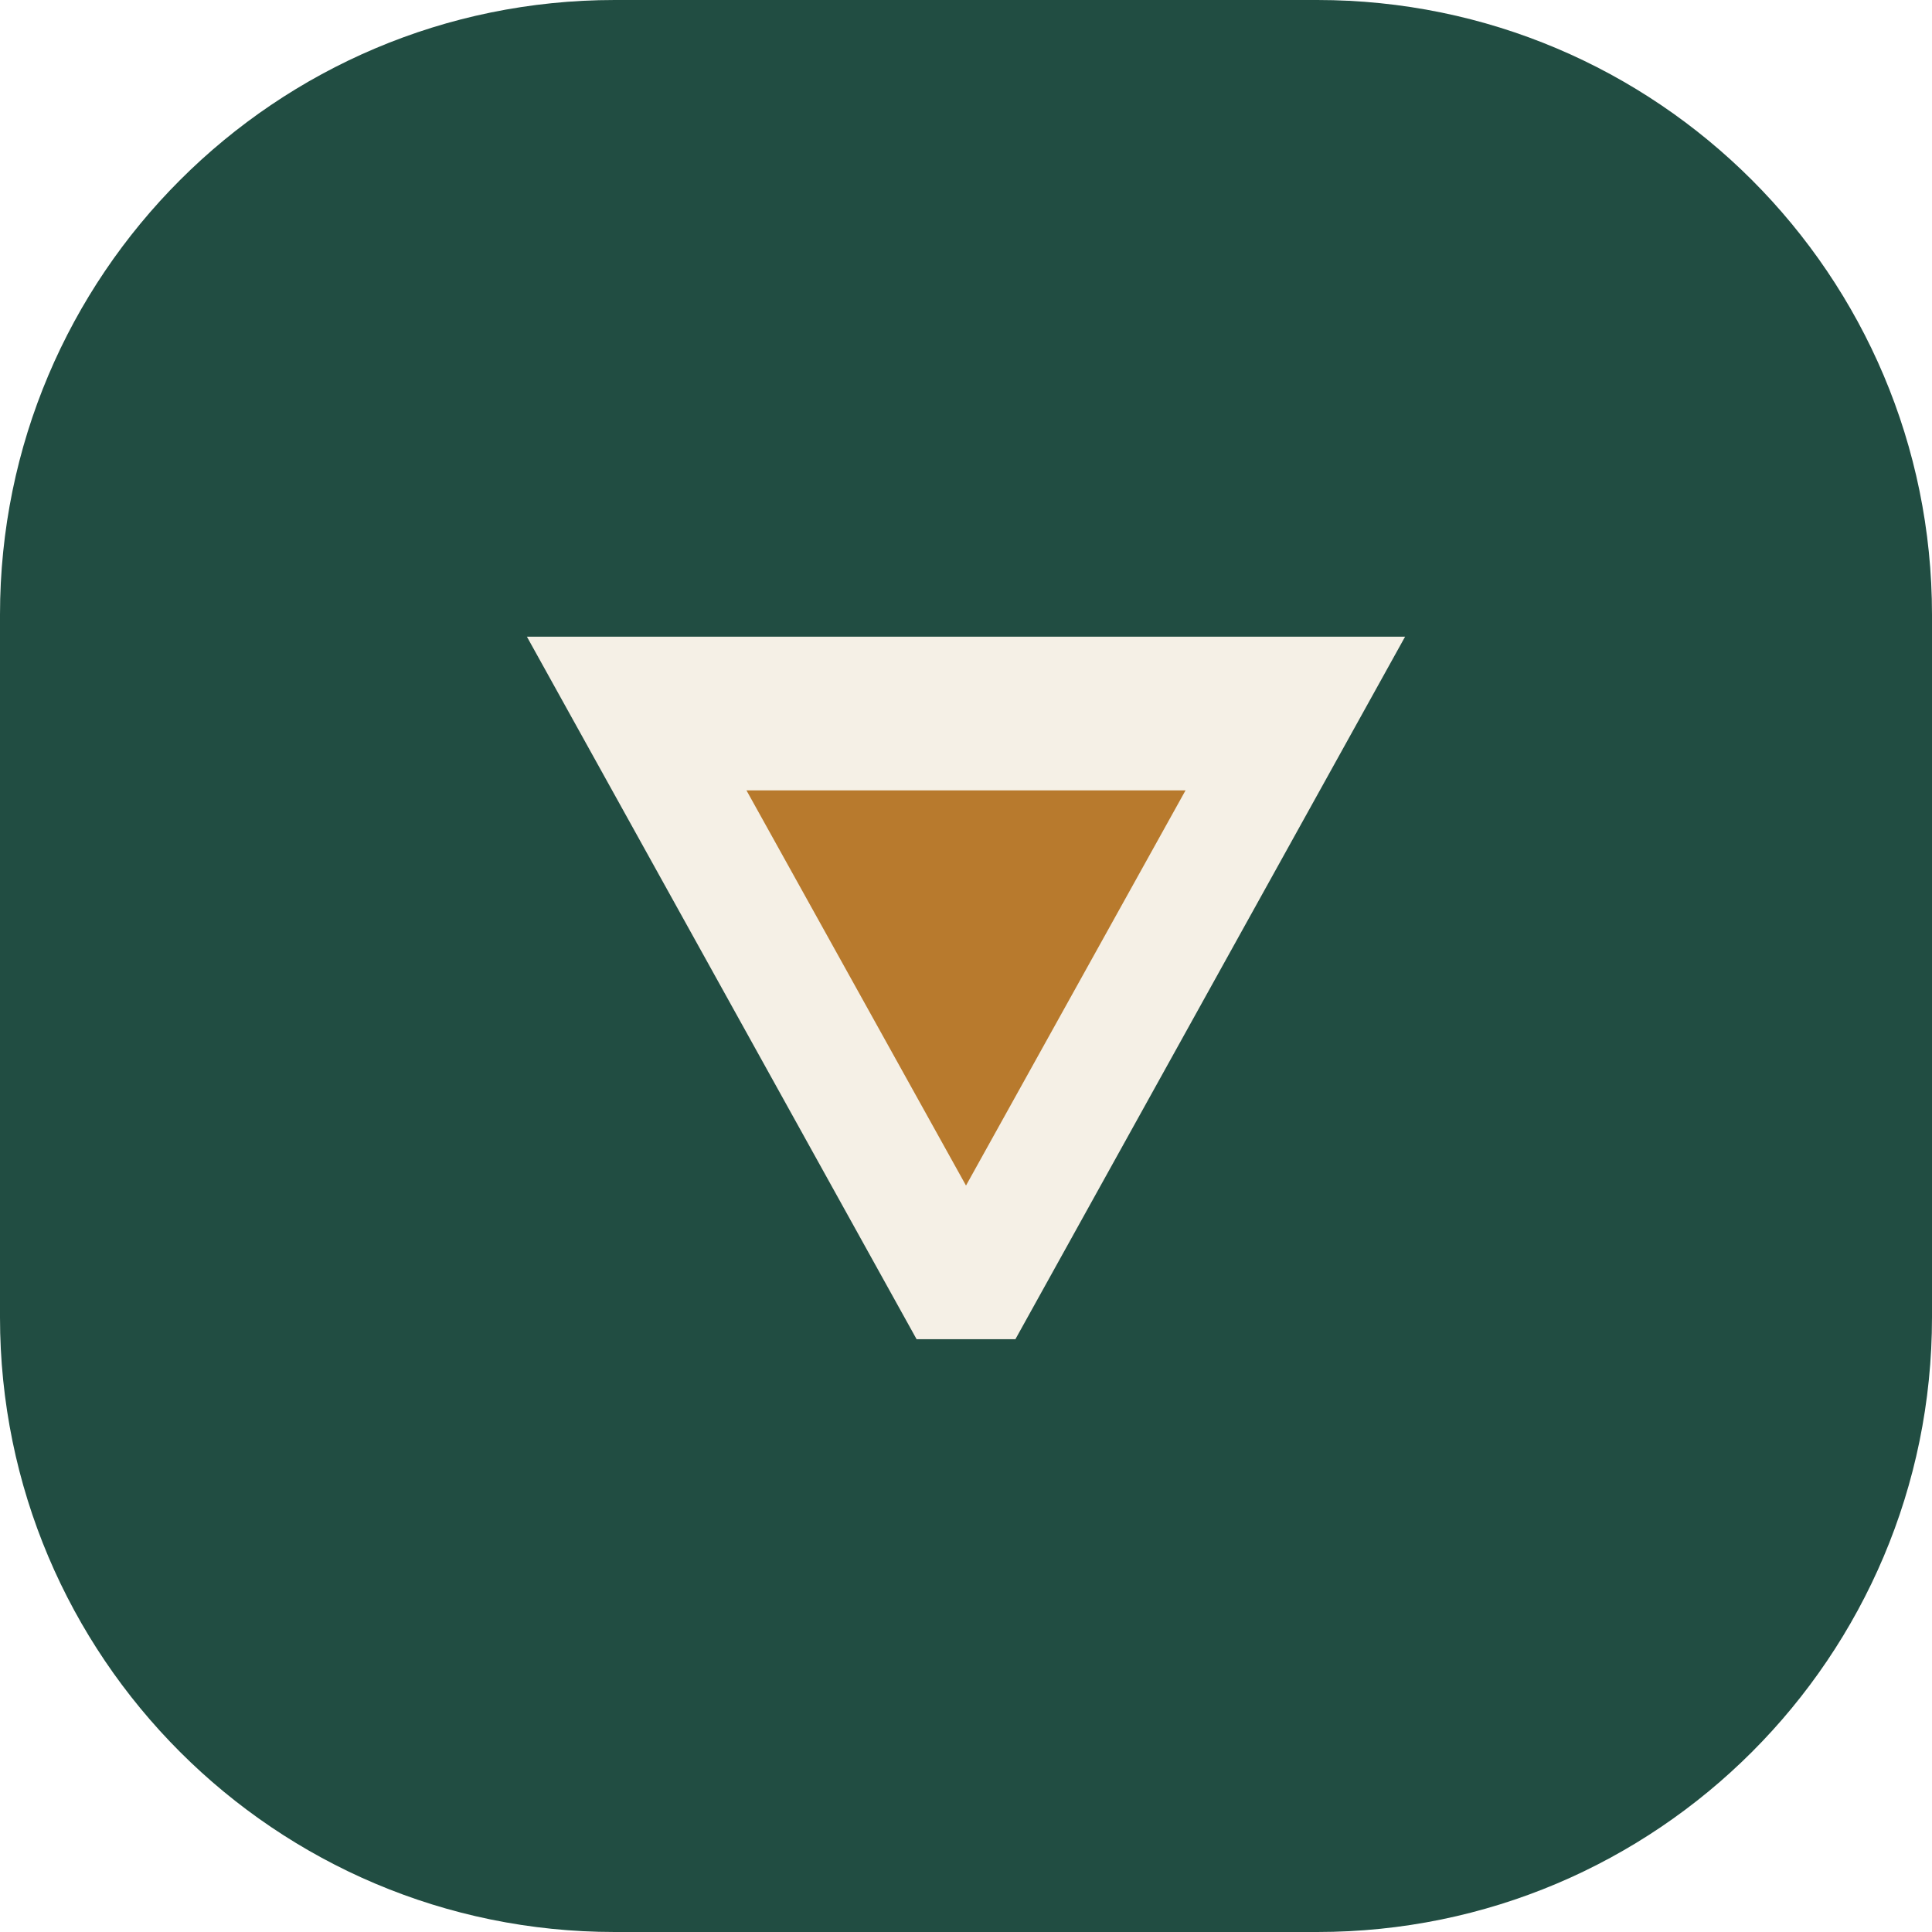
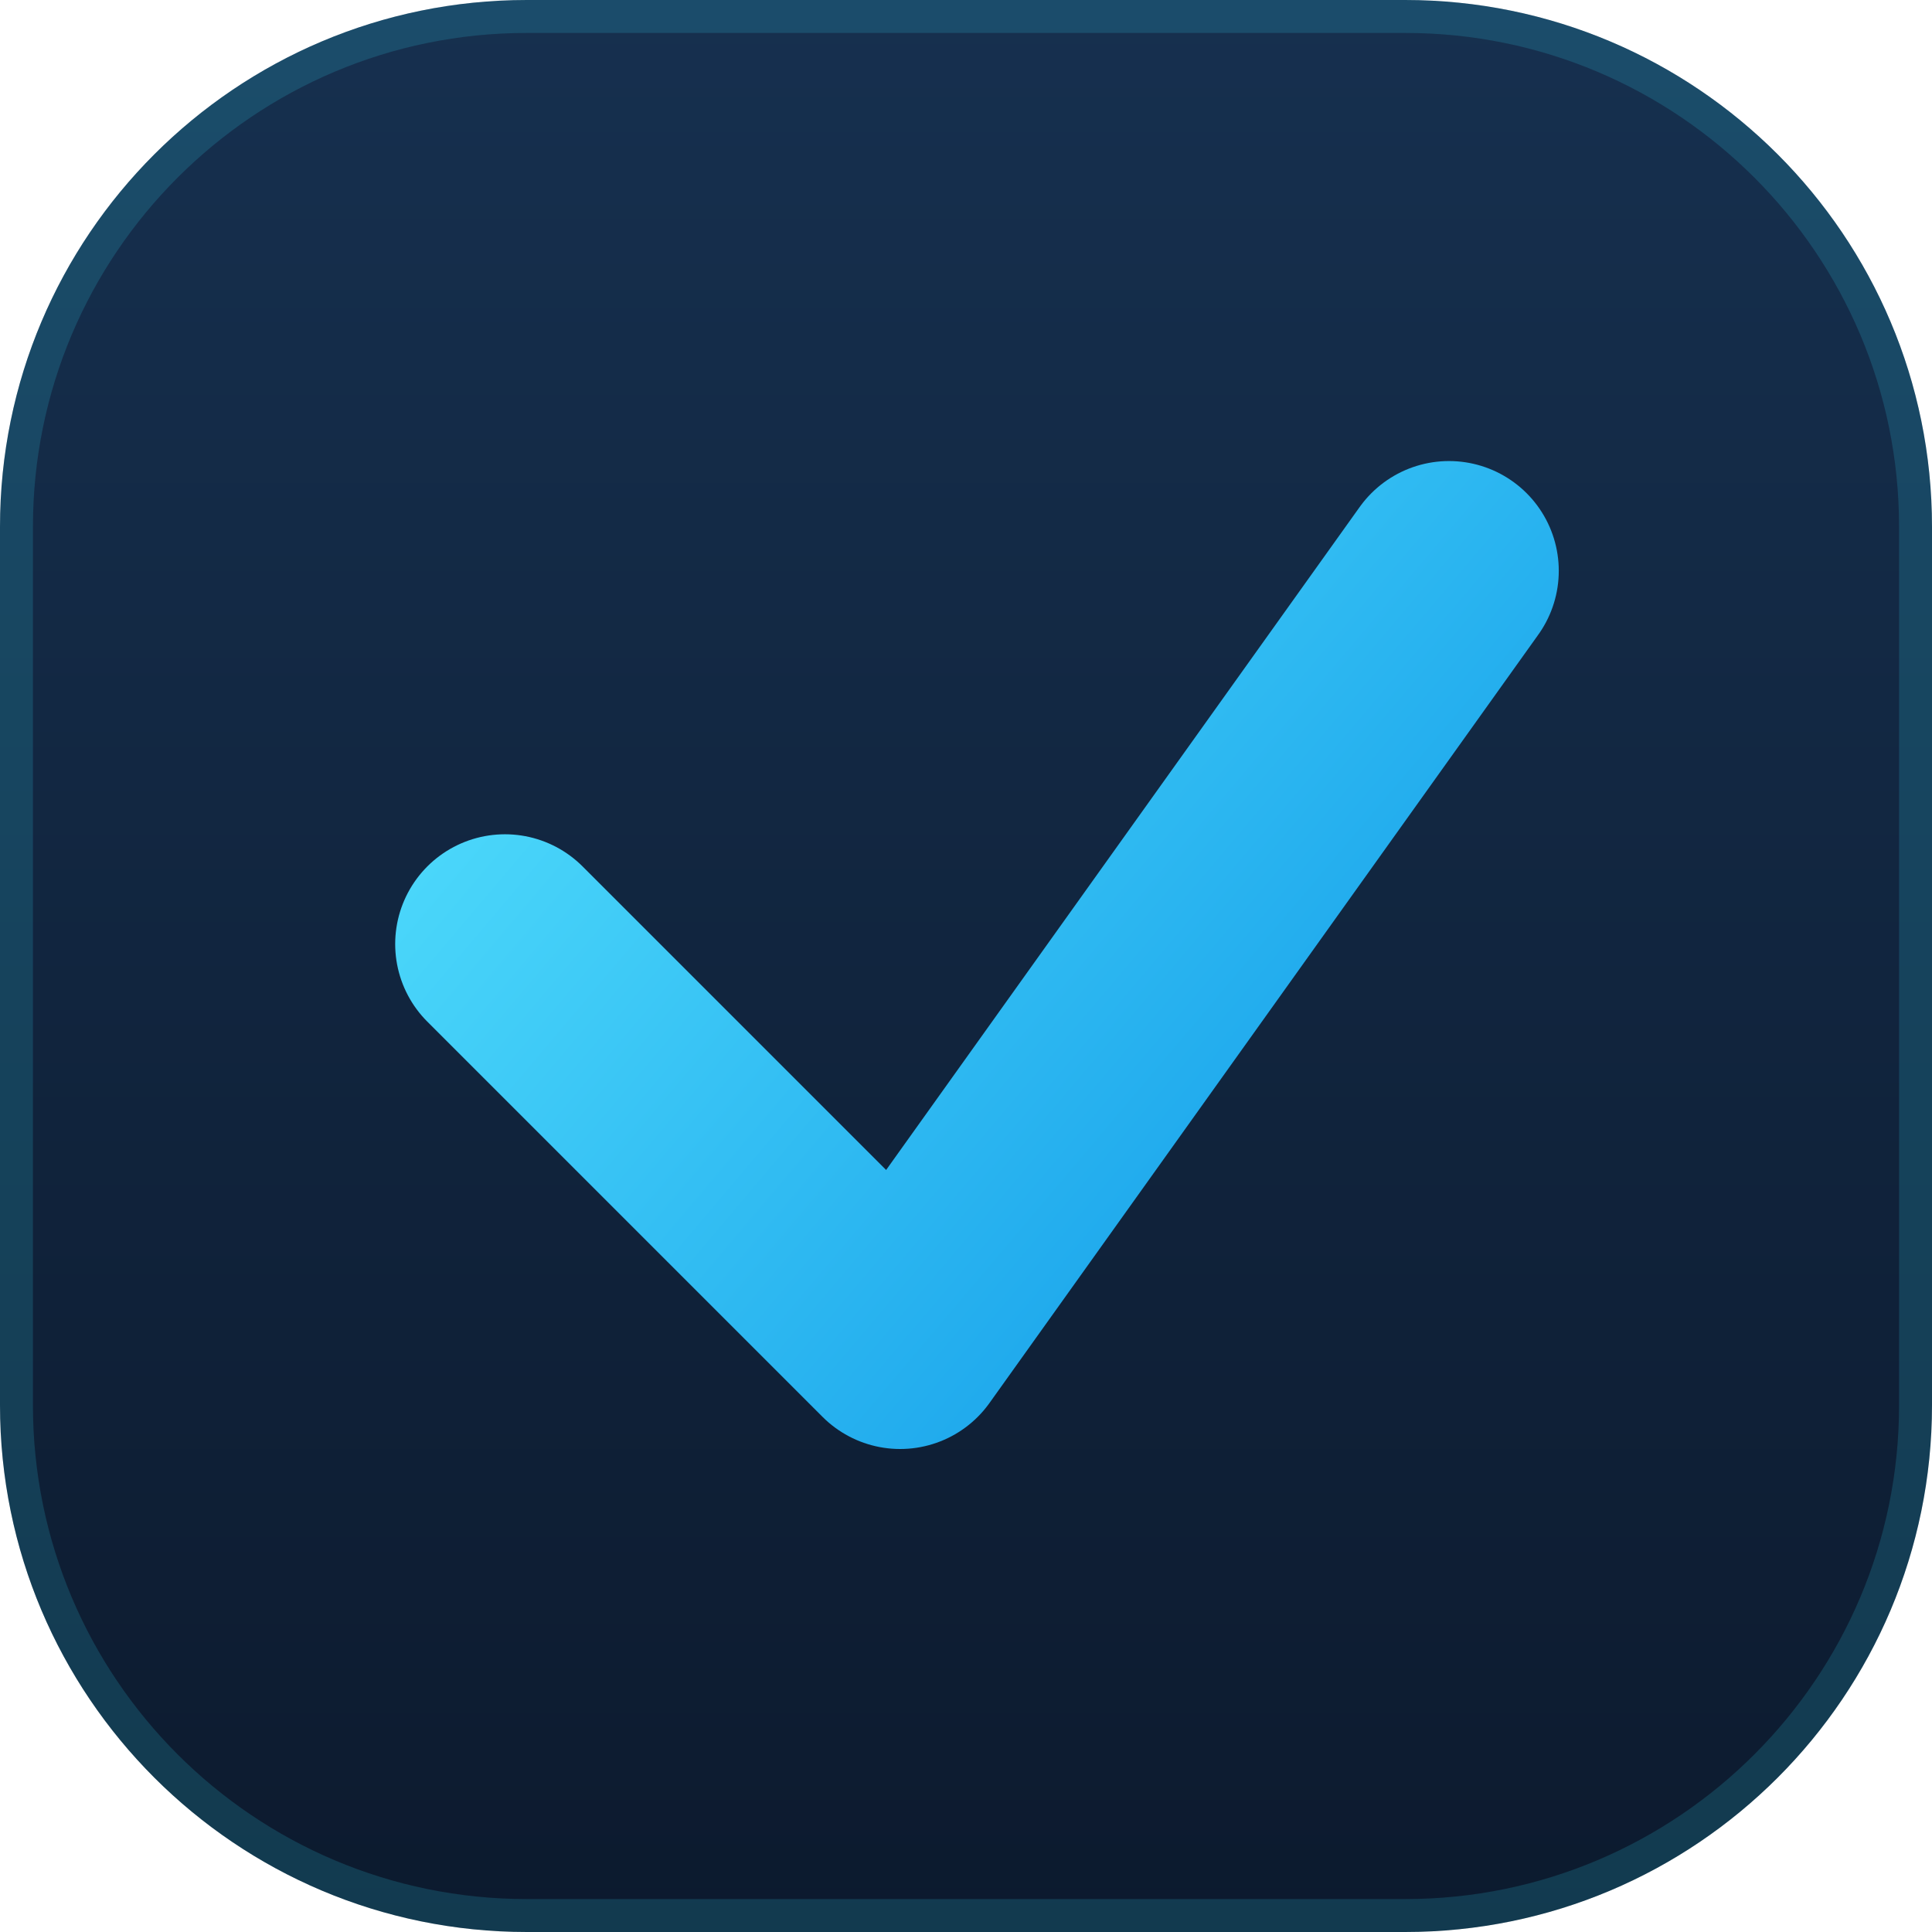
<svg xmlns="http://www.w3.org/2000/svg" width="88" height="88" viewBox="0 0 88 88" fill="none">
-   <rect width="88" height="88" rx="28" fill="#214D42" />
-   <path d="M24 29H64L46.25 61H41.75L24 29Z" fill="#F5F0E6" />
-   <path d="M34 36H54L44 54L34 36Z" fill="#B87A2D" />
+   <defs>
+     <linearGradient id="vk-bg" x1="0" y1="0" x2="0" y2="88" gradientUnits="userSpaceOnUse">
+       <stop offset="0" stop-color="#16304F" />
+       <stop offset="1" stop-color="#0C1A2E" />
+     </linearGradient>
+     <linearGradient id="vk-mark" x1="18" y1="20" x2="70" y2="64" gradientUnits="userSpaceOnUse">
+       <stop offset="0" stop-color="#5AE7FF" />
+       <stop offset="1" stop-color="#0A93E6" />
+     </linearGradient>
+   </defs>
+   <rect width="88" height="88" rx="24" fill="url(#vk-bg)" />
+   <rect x="0.75" y="0.75" width="86.5" height="86.5" rx="23.25" stroke="#38E1FF" stroke-opacity="0.16" stroke-width="1.5" />
+   <path d="M23 43 L41 61 L66 26" stroke="url(#vk-mark)" stroke-width="10" stroke-linecap="round" stroke-linejoin="round" fill="none" />
</svg>
